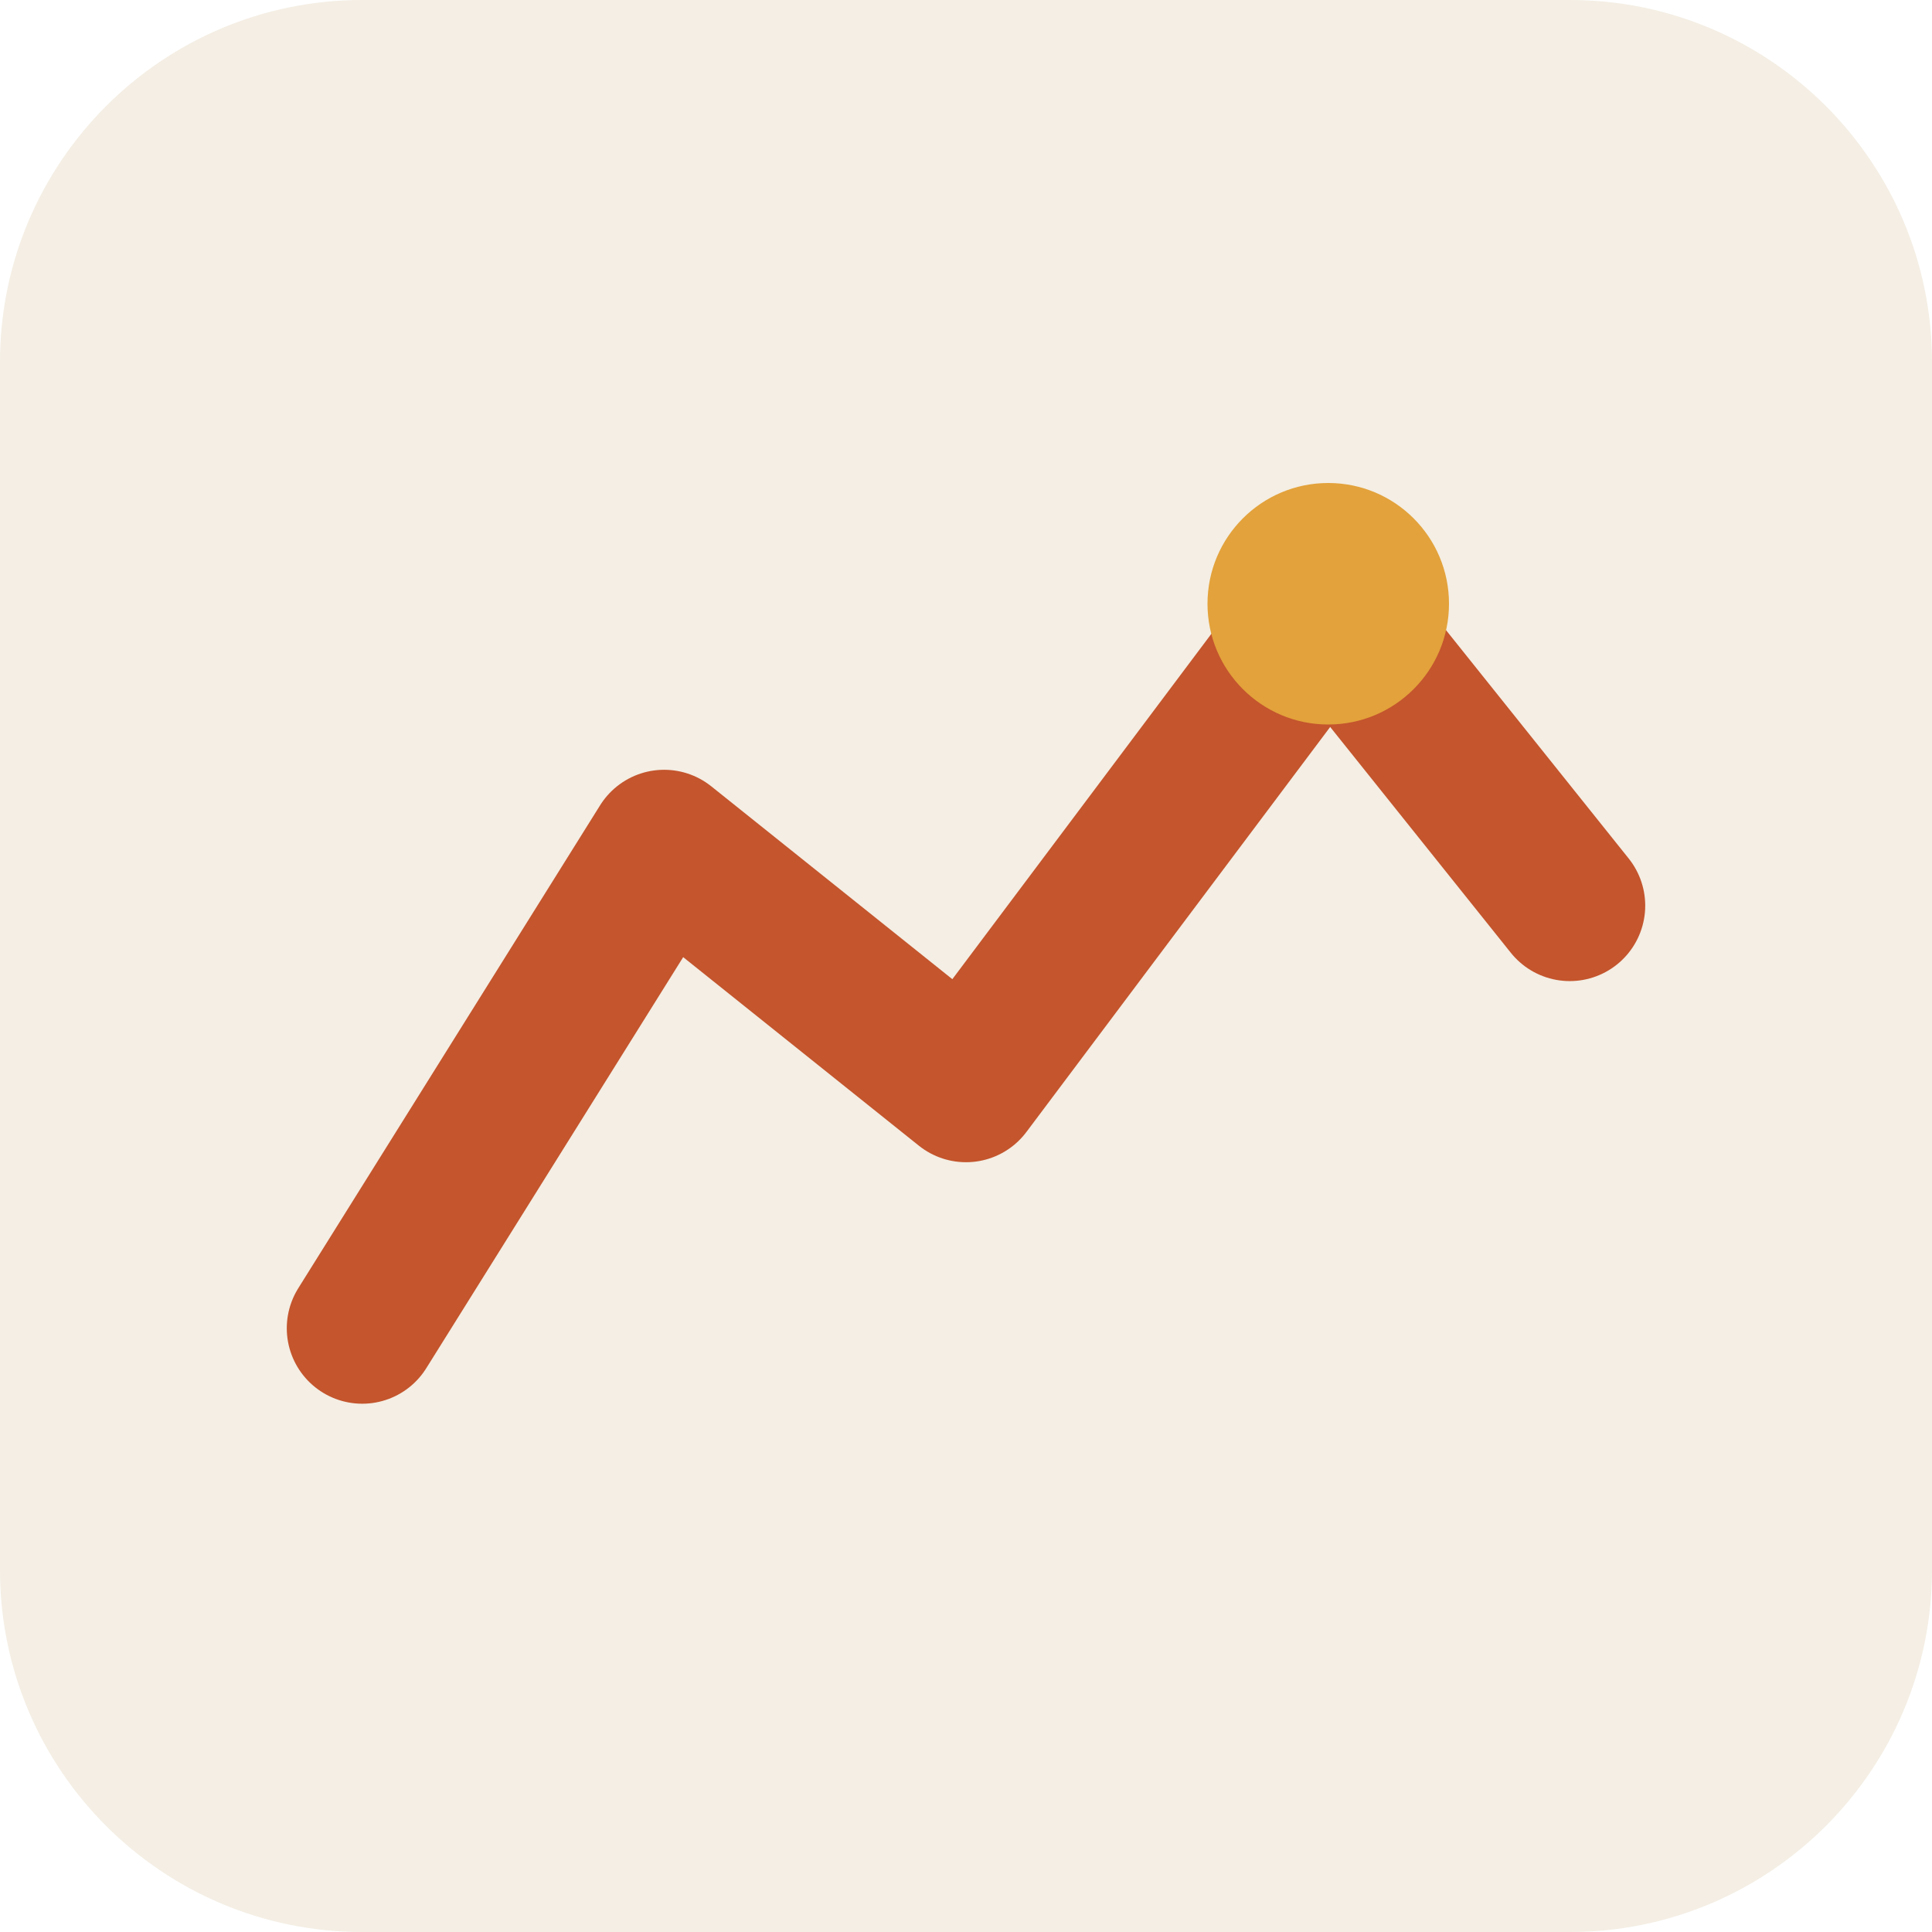
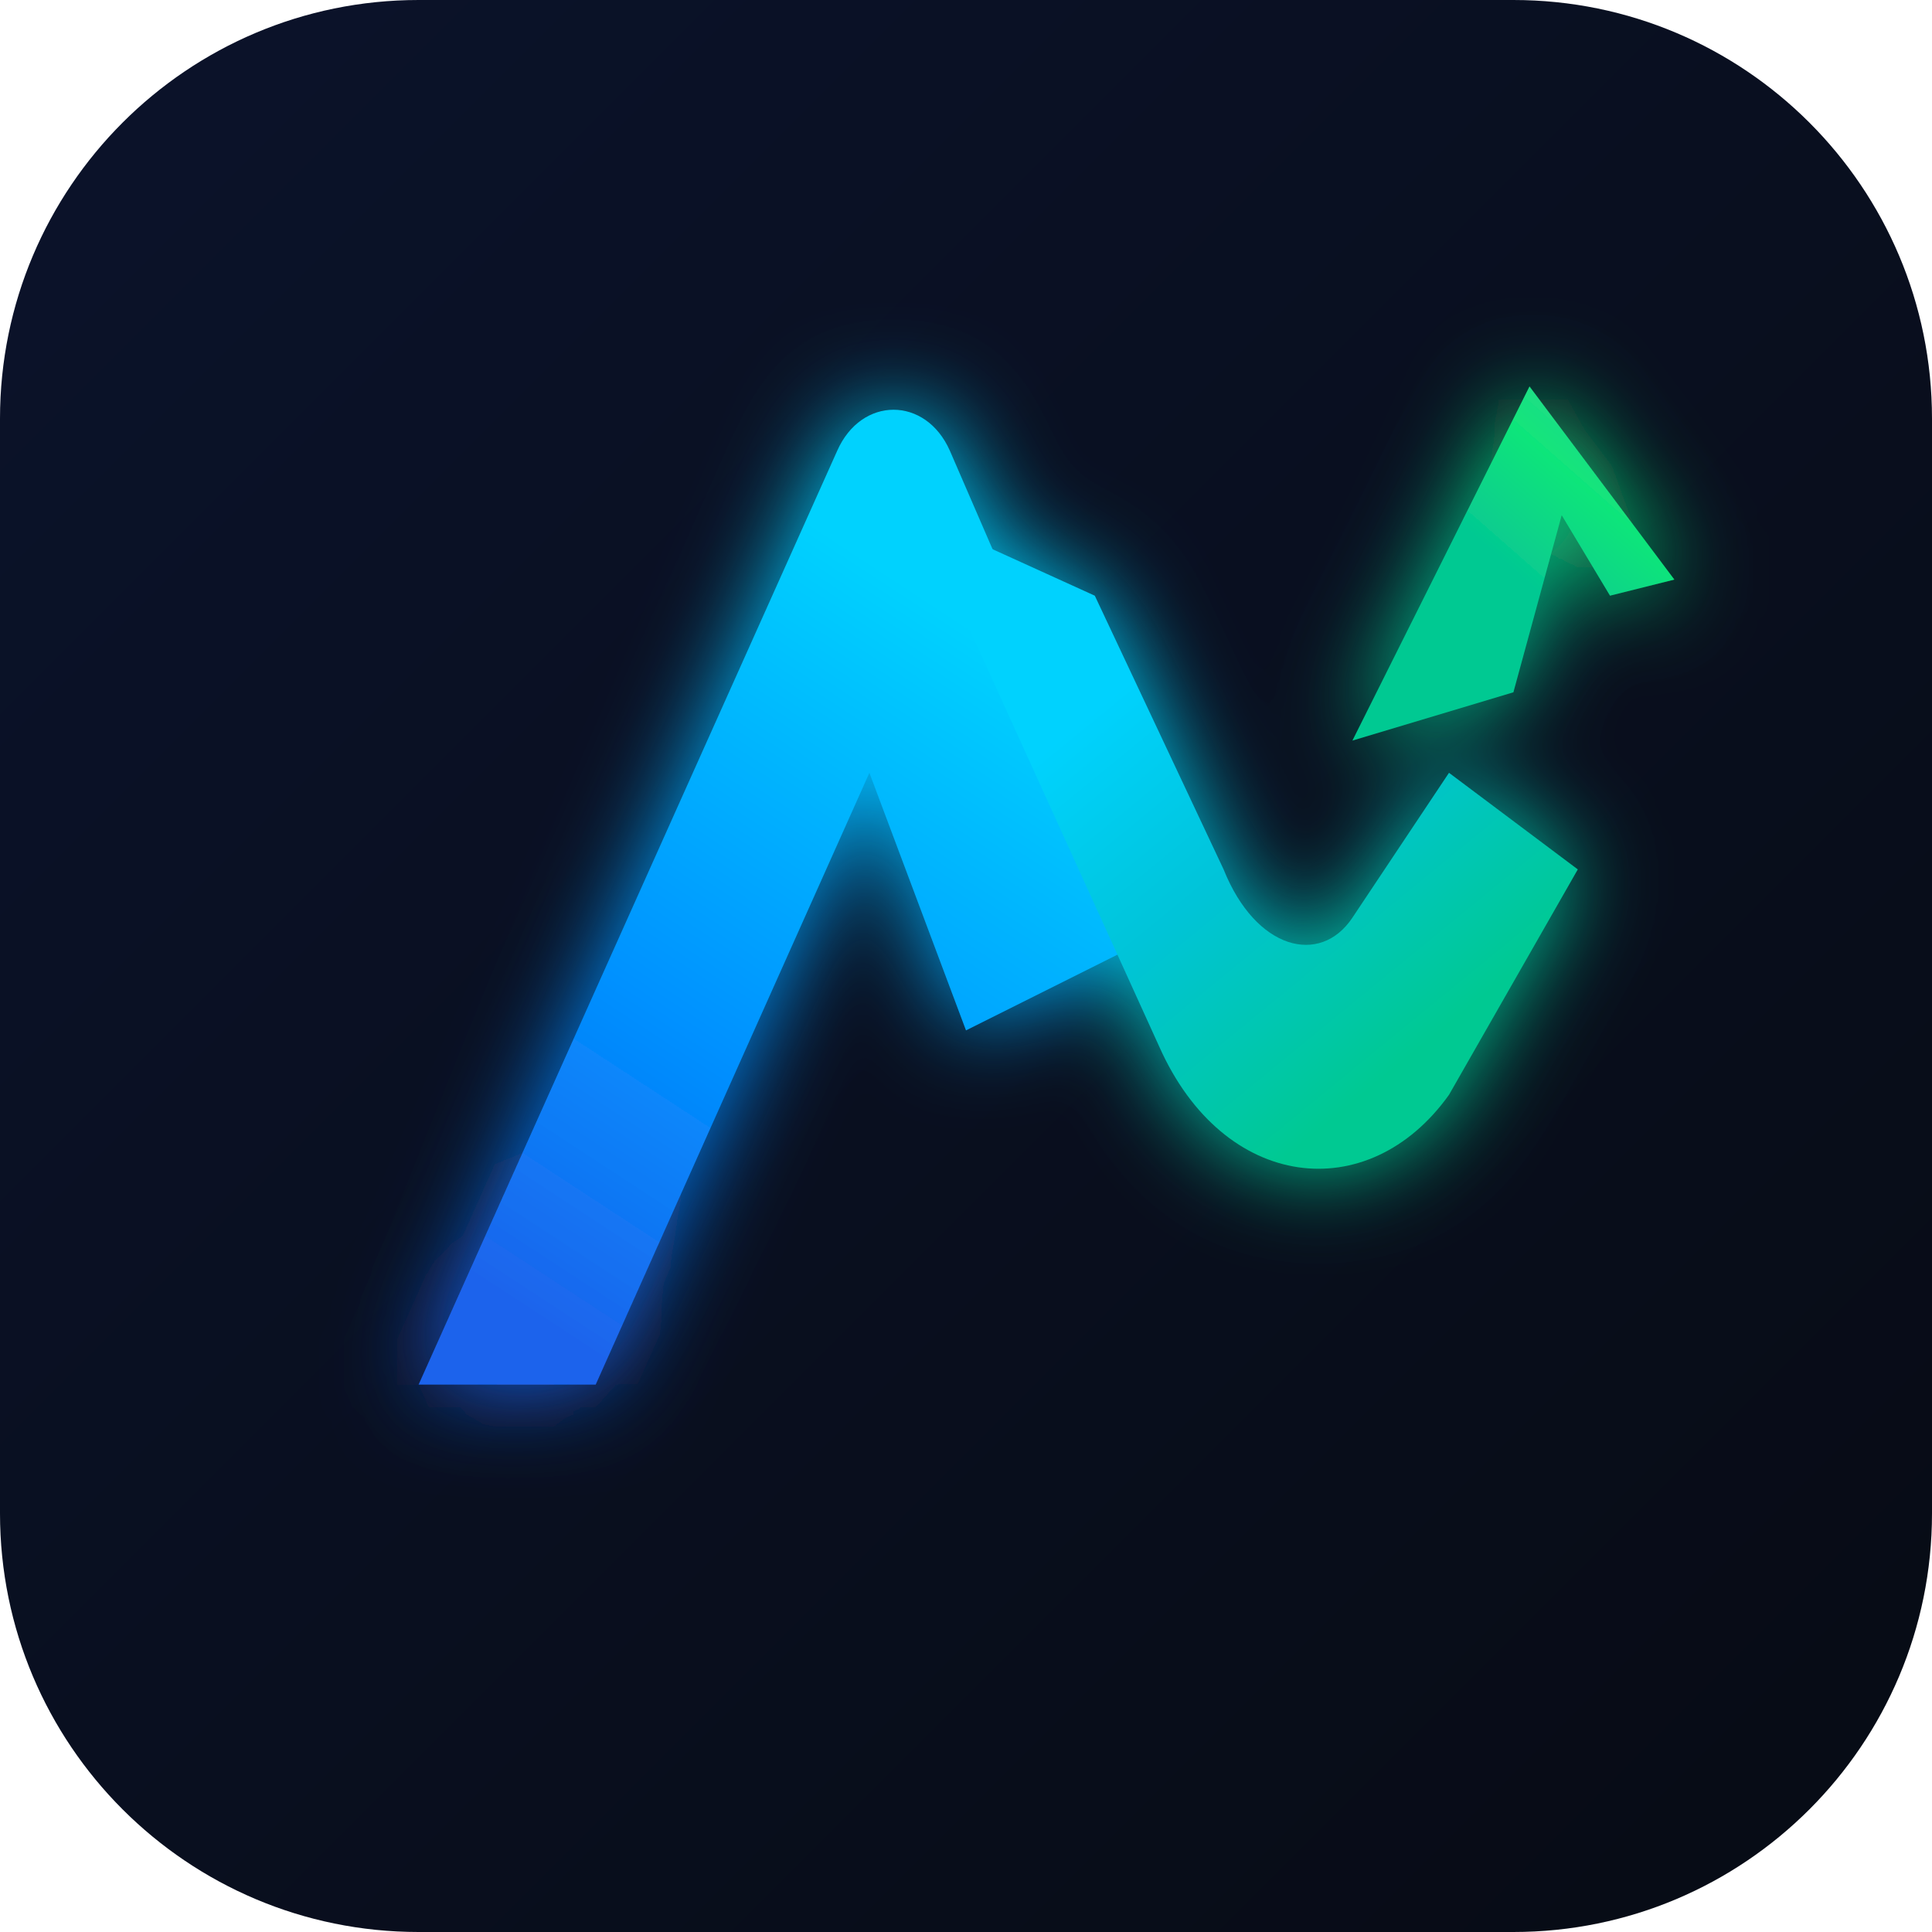
- <svg xmlns="http://www.w3.org/2000/svg" viewBox="0 0 32 32">
-   <rect width="32" height="32" rx="6" fill="#F4EEE4" />
-   <path d="M6 22 L11 14 L16 18 L22 10 L26 15" stroke="#C4552D" stroke-width="2.5" stroke-linecap="round" stroke-linejoin="round" fill="none" />
-   <circle cx="22" cy="10" r="2" fill="#E3A23B" />
+ <svg xmlns="http://www.w3.org/2000/svg" viewBox="0 0 120 120" fill="none">
+   <defs>
+     <linearGradient id="arthnex-bg" x1="0%" y1="0%" x2="100%" y2="100%">
+       <stop offset="0%" stop-color="#0B132B" />
+       <stop offset="100%" stop-color="#070B14" />
+     </linearGradient>
+     <linearGradient id="arthnex-left-grad" x1="10%" y1="90%" x2="50%" y2="10%">
+       <stop offset="0%" stop-color="#1D64EC" />
+       <stop offset="40%" stop-color="#0091FF" />
+       <stop offset="100%" stop-color="#00D2FE" />
+     </linearGradient>
+     <linearGradient id="arthnex-loop-grad" x1="45%" y1="15%" x2="90%" y2="70%">
+       <stop offset="0%" stop-color="#00D2FE" />
+       <stop offset="45%" stop-color="#00C4D8" />
+       <stop offset="100%" stop-color="#05C992" />
+     </linearGradient>
+     <linearGradient id="arthnex-arrow-grad" x1="60%" y1="60%" x2="100%" y2="10%">
+       <stop offset="0%" stop-color="#05C992" />
+       <stop offset="50%" stop-color="#10E57A" />
+       <stop offset="100%" stop-color="#34D399" />
+     </linearGradient>
+     <filter id="arthnex-glow" x="-20%" y="-20%" width="140%" height="140%">
+       <feGaussianBlur stdDeviation="3" result="blur" />
+       <feComposite in="SourceGraphic" in2="blur" operator="over" />
+     </filter>
+   </defs>
+   <rect width="120" height="120" rx="26" fill="url(#arthnex-bg)" />
+   <g filter="url(#arthnex-glow)">
+     <path d="M26 86 L52 28 C53.5 24.6 57.5 24.6 59 28 L72 58 L60 64 L54 48 L37 86 Z" fill="url(#arthnex-left-grad)" />
+     <path d="M57 32 L72 65 C76 74 85 75 90 68 L98 54 L90 48 L84 57 C82 60 78 59 76 54 L68 37 Z" fill="url(#arthnex-loop-grad)" />
+     <path d="M84 46 L95 24 L104 36 L100 37 L97 32 L94 43 Z" fill="url(#arthnex-arrow-grad)" />
+   </g>
</svg>
